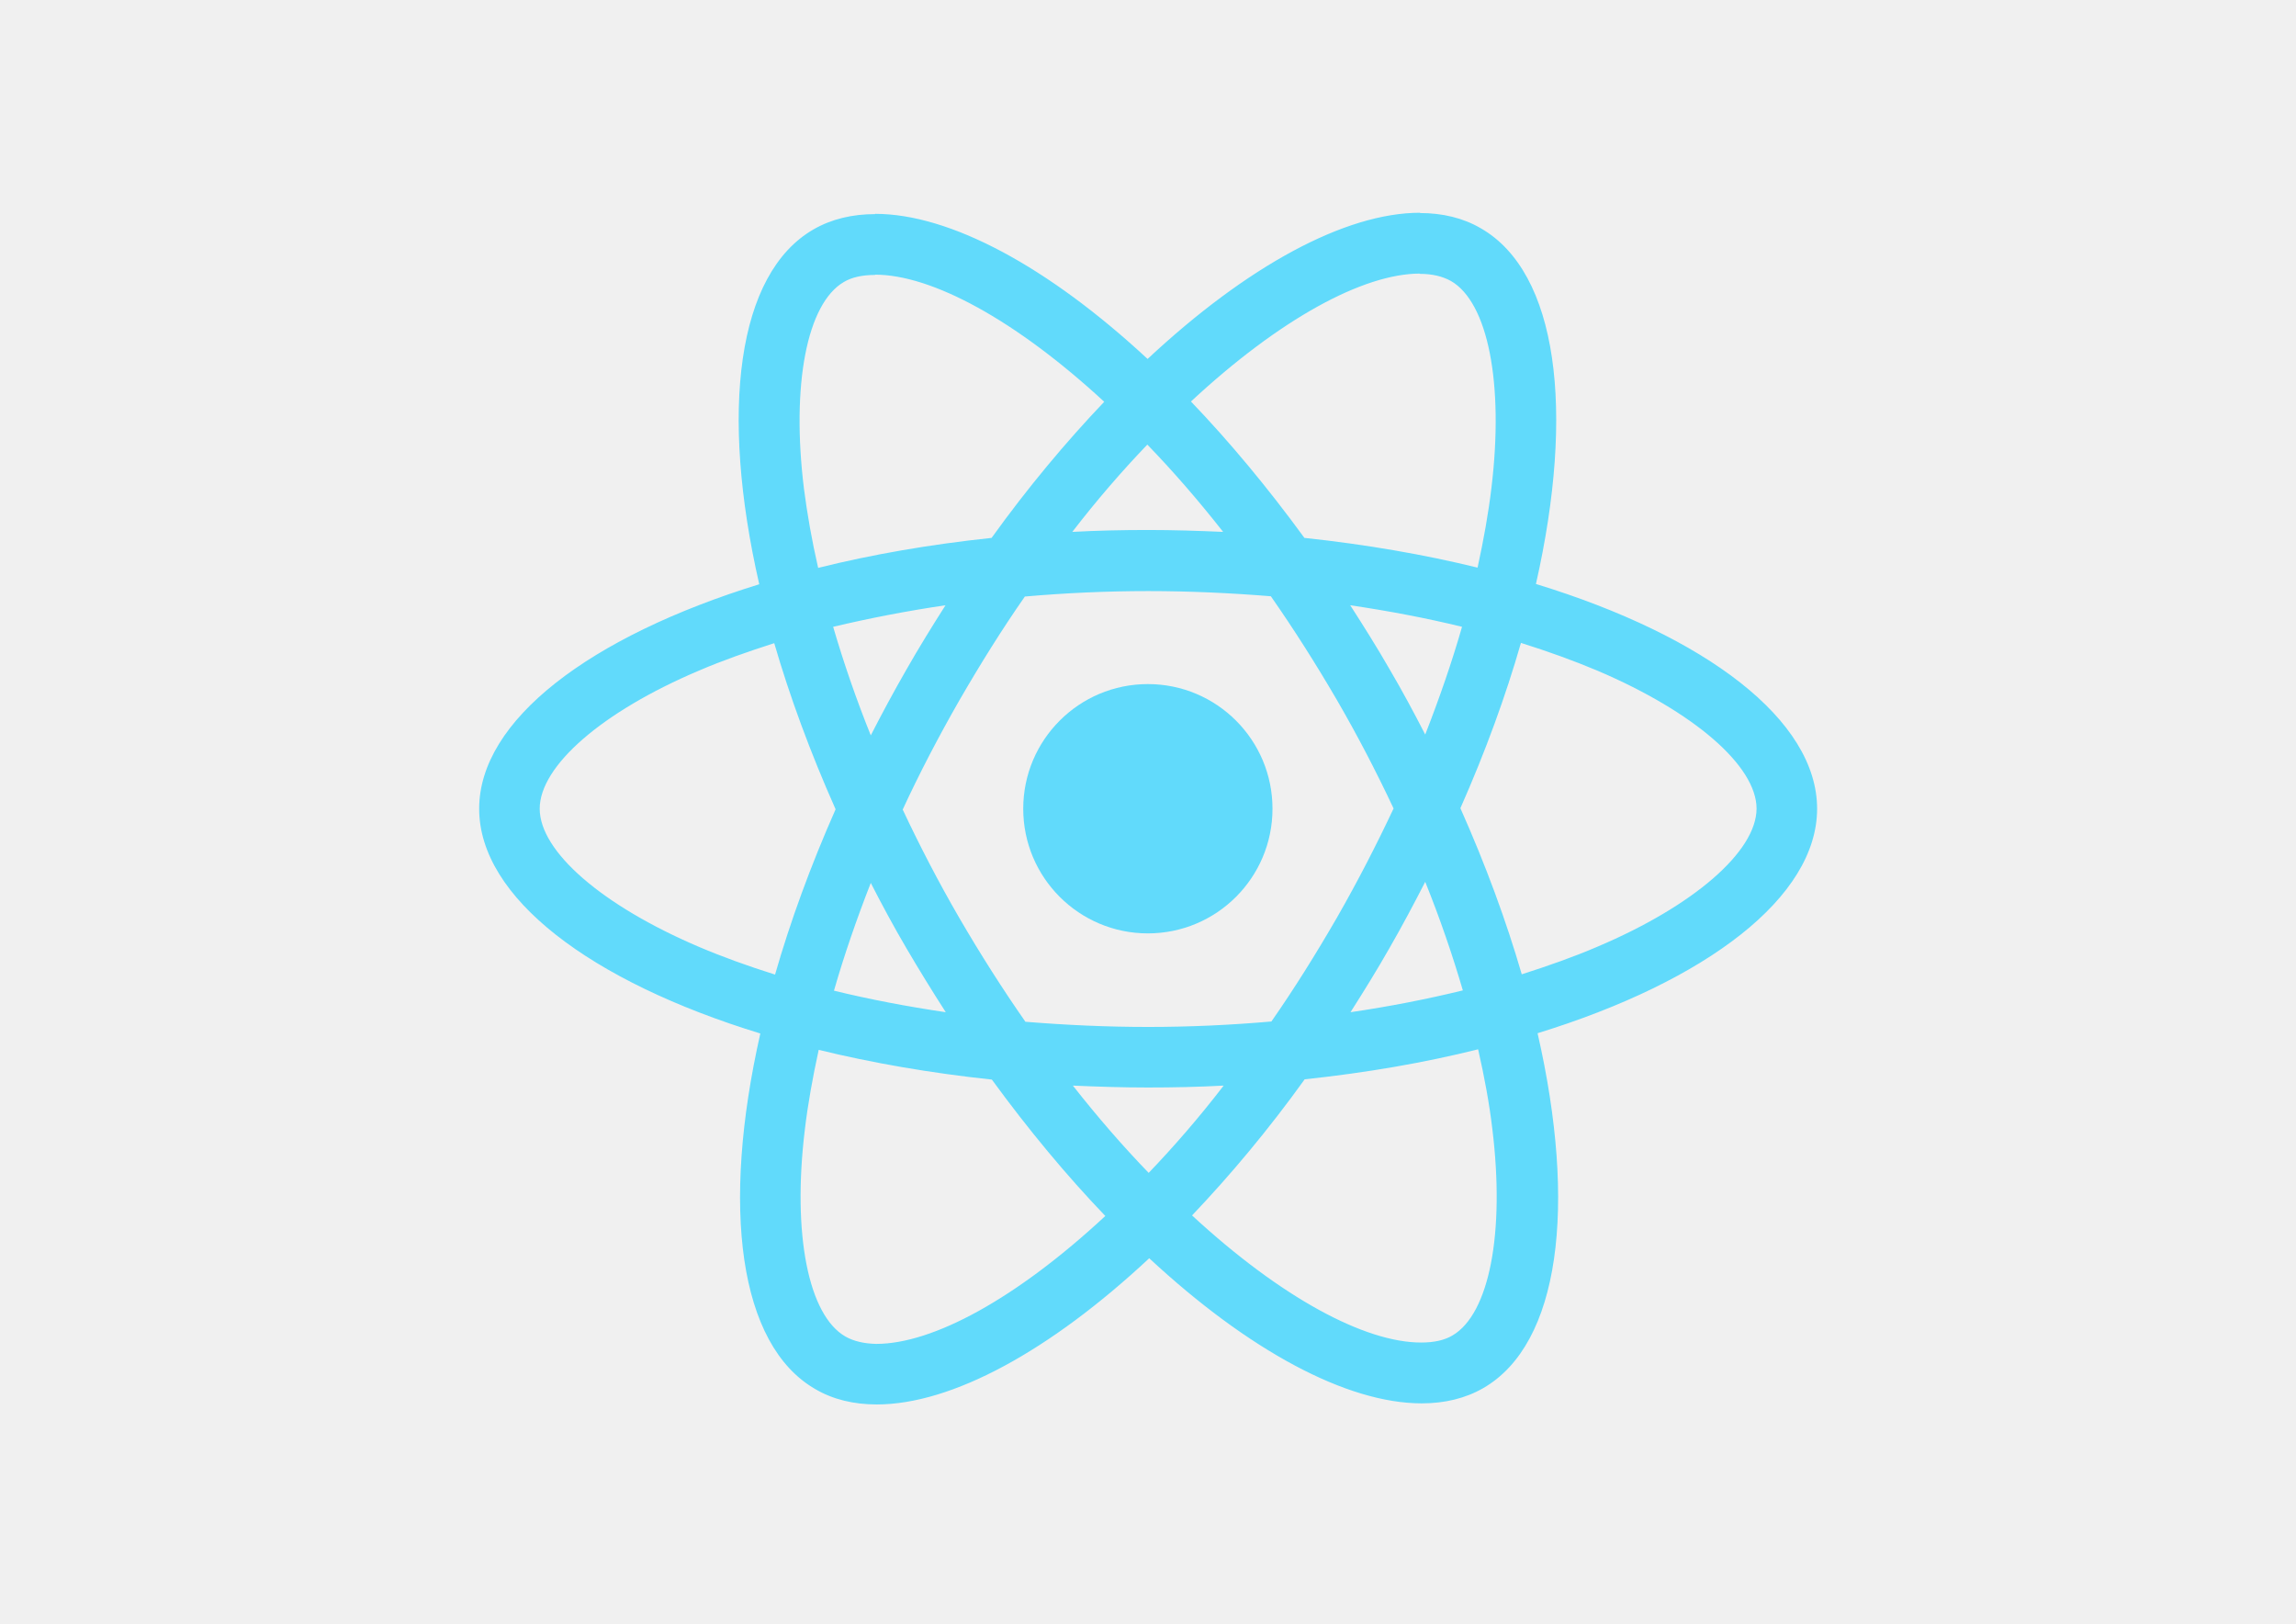
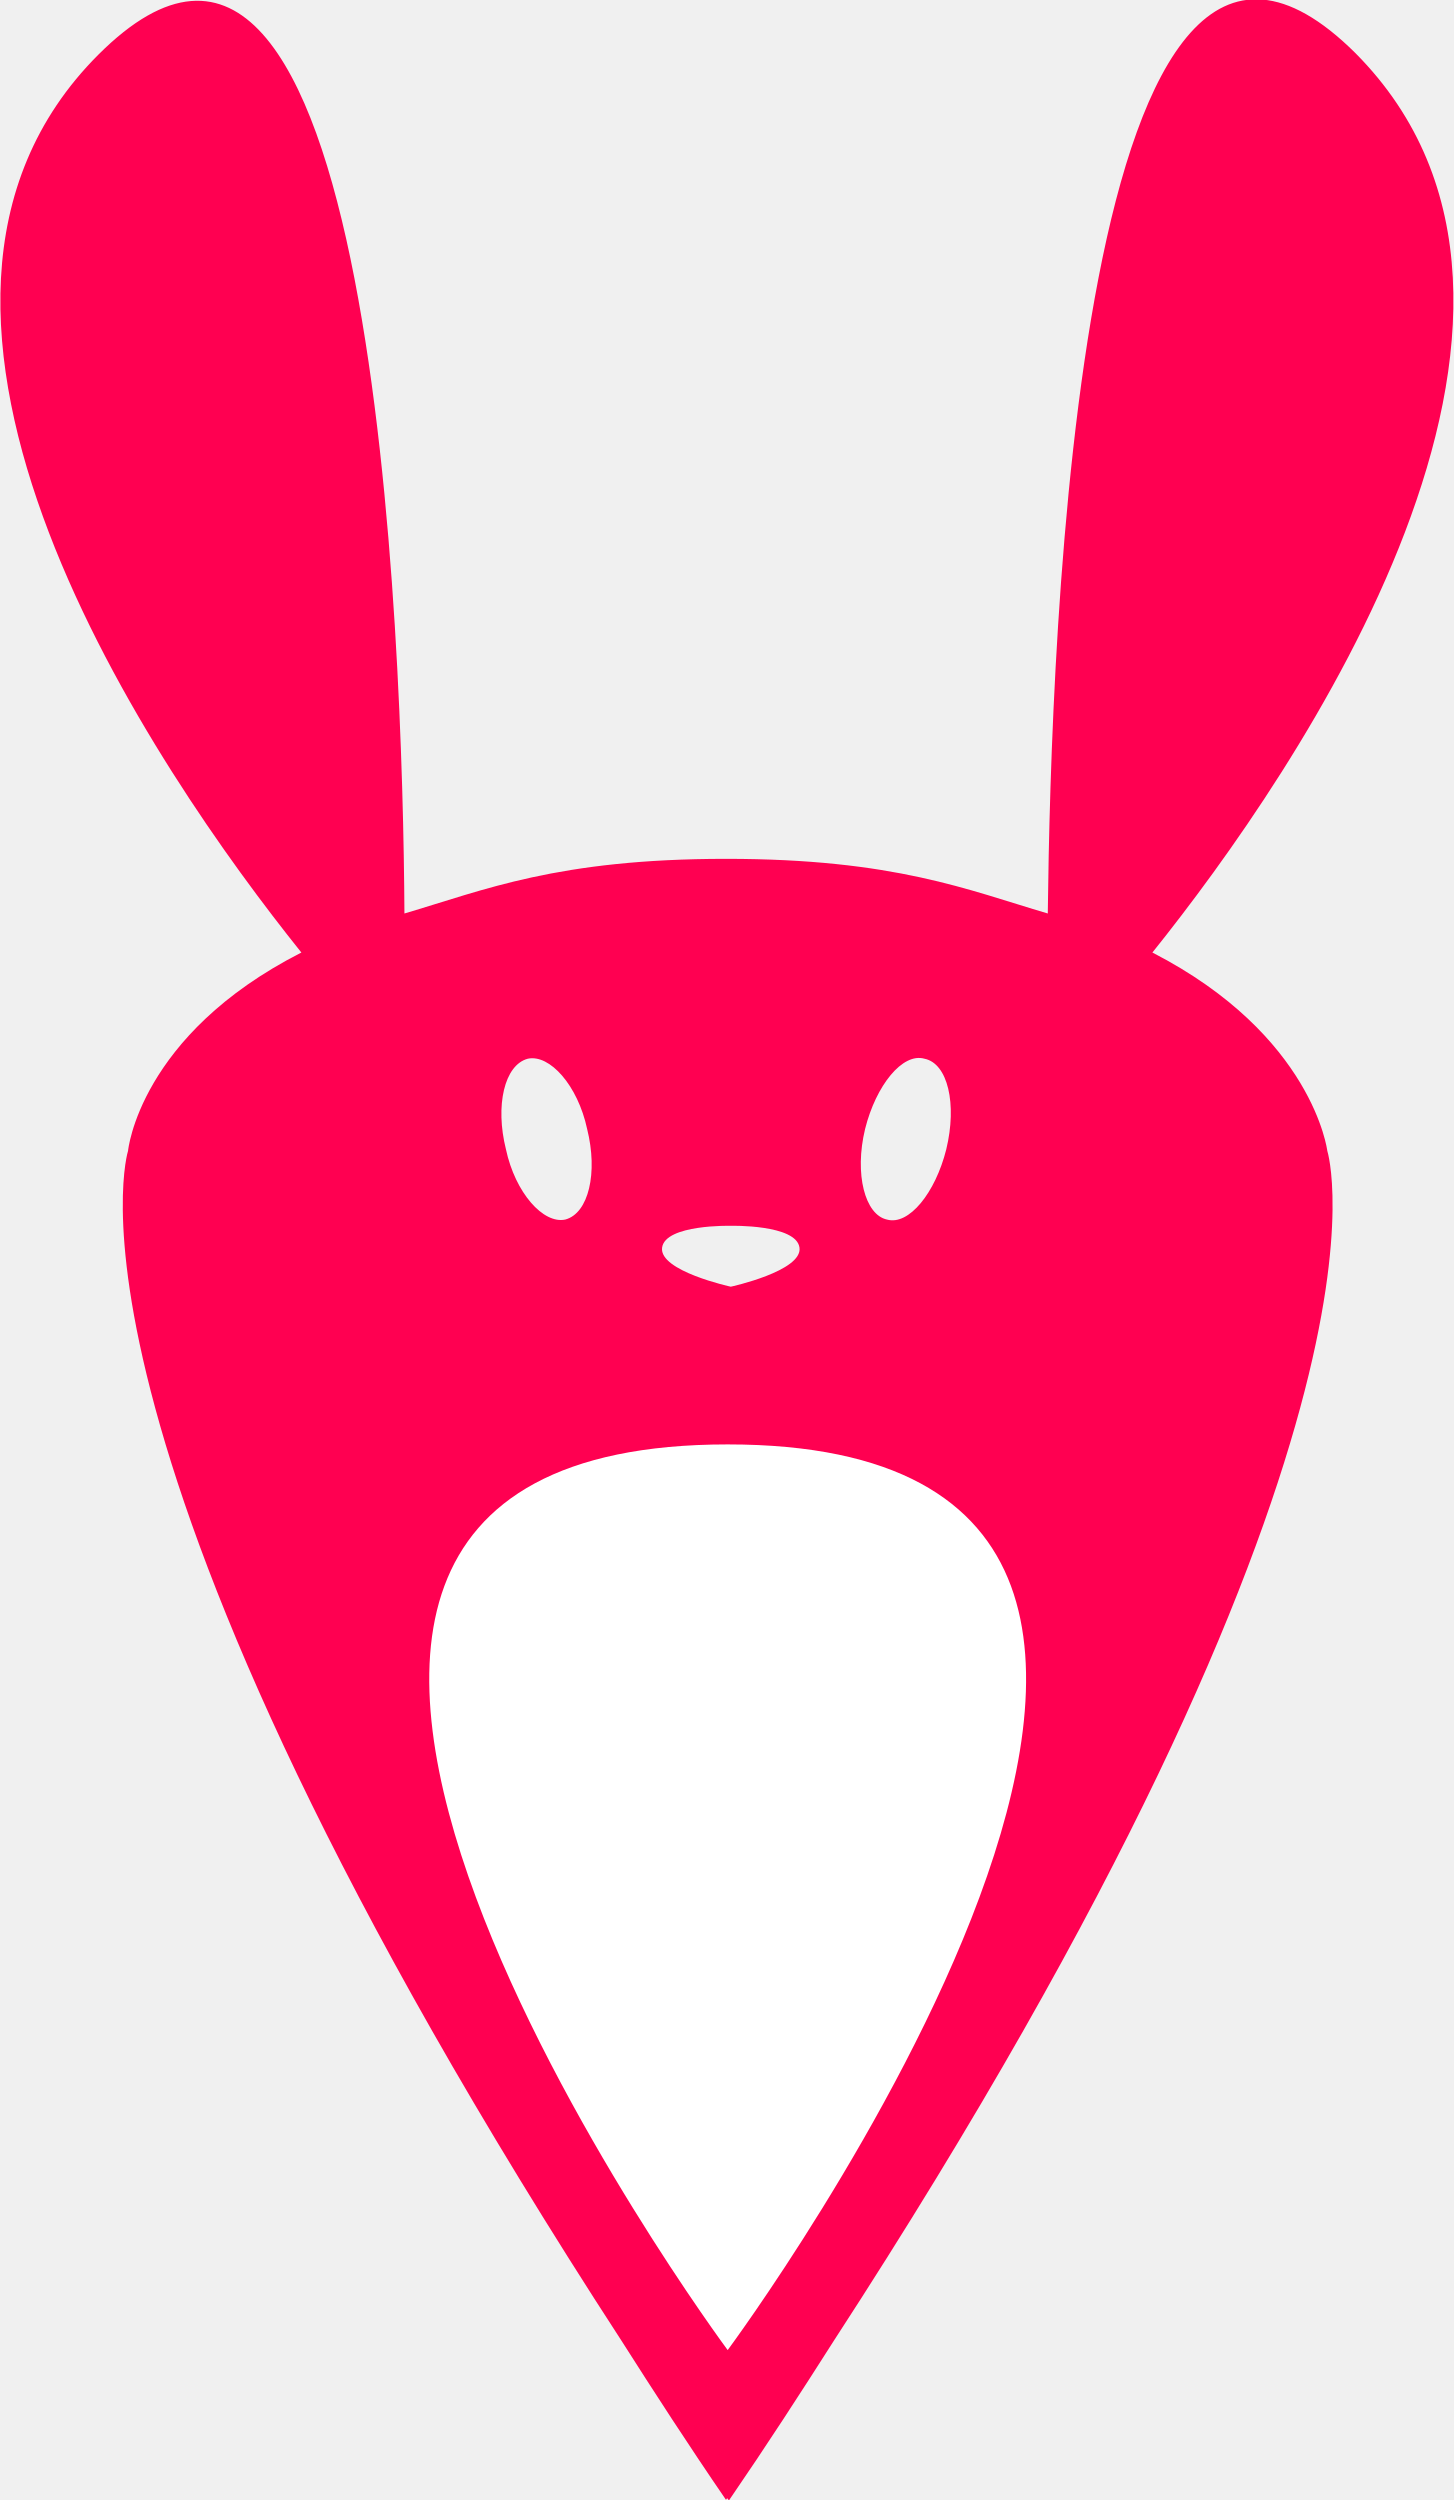
- <svg xmlns="http://www.w3.org/2000/svg" viewBox="0 0 841.9 595.3">
-   <g fill="#61DAFB">
-     <path d="M666.3 296.5c0-32.5-40.7-63.3-103.1-82.4 14.4-63.6 8-114.2-20.2-130.4-6.5-3.8-14.1-5.6-22.4-5.6v22.3c4.6 0 8.3.9 11.4 2.6 13.6 7.8 19.5 37.5 14.9 75.7-1.1 9.4-2.9 19.3-5.1 29.4-19.6-4.8-41-8.5-63.5-10.9-13.5-18.5-27.5-35.3-41.6-50 32.6-30.3 63.2-46.9 84-46.9V78c-27.5 0-63.5 19.6-99.9 53.6-36.4-33.8-72.4-53.2-99.9-53.2v22.3c20.7 0 51.4 16.5 84 46.6-14 14.7-28 31.4-41.3 49.9-22.6 2.4-44 6.1-63.6 11-2.3-10-4-19.7-5.2-29-4.7-38.2 1.1-67.9 14.6-75.8 3-1.8 6.9-2.6 11.5-2.6V78.5c-8.4 0-16 1.8-22.6 5.6-28.1 16.2-34.4 66.7-19.9 130.1-62.2 19.2-102.7 49.9-102.7 82.3 0 32.5 40.7 63.3 103.1 82.4-14.4 63.6-8 114.2 20.2 130.4 6.5 3.8 14.1 5.6 22.5 5.6 27.5 0 63.5-19.6 99.9-53.6 36.4 33.8 72.4 53.2 99.9 53.2 8.4 0 16-1.8 22.6-5.6 28.1-16.2 34.4-66.7 19.9-130.1 62-19.1 102.5-49.9 102.5-82.3zm-130.2-66.7c-3.7 12.9-8.3 26.2-13.5 39.5-4.1-8-8.4-16-13.1-24-4.6-8-9.5-15.8-14.4-23.4 14.2 2.1 27.9 4.7 41 7.9zm-45.8 106.5c-7.8 13.5-15.8 26.3-24.1 38.2-14.9 1.3-30 2-45.2 2-15.1 0-30.2-.7-45-1.9-8.3-11.9-16.4-24.6-24.2-38-7.6-13.1-14.5-26.4-20.8-39.8 6.2-13.4 13.2-26.8 20.7-39.9 7.8-13.5 15.8-26.3 24.1-38.2 14.9-1.3 30-2 45.2-2 15.1 0 30.2.7 45 1.9 8.3 11.9 16.4 24.6 24.2 38 7.6 13.1 14.5 26.4 20.8 39.8-6.3 13.4-13.2 26.8-20.7 39.9zm32.3-13c5.4 13.4 10 26.8 13.8 39.8-13.1 3.2-26.9 5.9-41.2 8 4.9-7.7 9.8-15.6 14.4-23.7 4.6-8 8.9-16.1 13-24.1zM421.2 430c-9.3-9.6-18.6-20.3-27.8-32 9 .4 18.2.7 27.5.7 9.4 0 18.7-.2 27.8-.7-9 11.7-18.3 22.4-27.5 32zm-74.4-58.9c-14.2-2.1-27.9-4.7-41-7.9 3.7-12.9 8.3-26.2 13.5-39.5 4.1 8 8.4 16 13.1 24 4.7 8 9.5 15.8 14.4 23.4zM420.7 163c9.3 9.6 18.6 20.3 27.8 32-9-.4-18.2-.7-27.5-.7-9.4 0-18.7.2-27.8.7 9-11.7 18.3-22.4 27.5-32zm-74 58.9c-4.9 7.7-9.8 15.6-14.4 23.7-4.6 8-8.9 16-13 24-5.4-13.4-10-26.8-13.8-39.8 13.1-3.1 26.9-5.8 41.2-7.9zm-90.5 125.2c-35.4-15.1-58.3-34.9-58.3-50.6 0-15.7 22.9-35.6 58.3-50.6 8.6-3.7 18-7 27.7-10.1 5.7 19.6 13.2 40 22.5 60.9-9.2 20.8-16.6 41.1-22.2 60.6-9.9-3.1-19.3-6.5-28-10.2zM310 490c-13.6-7.8-19.5-37.5-14.9-75.7 1.1-9.4 2.9-19.3 5.1-29.4 19.6 4.8 41 8.5 63.5 10.9 13.5 18.5 27.5 35.3 41.6 50-32.6 30.3-63.2 46.9-84 46.9-4.5-.1-8.3-1-11.3-2.7zm237.2-76.2c4.7 38.2-1.1 67.9-14.6 75.8-3 1.8-6.9 2.6-11.5 2.6-20.7 0-51.4-16.5-84-46.6 14-14.7 28-31.4 41.3-49.9 22.6-2.4 44-6.1 63.6-11 2.3 10.1 4.1 19.8 5.2 29.1zm38.5-66.7c-8.6 3.7-18 7-27.7 10.1-5.7-19.6-13.2-40-22.5-60.9 9.2-20.8 16.6-41.1 22.2-60.6 9.9 3.1 19.3 6.5 28.1 10.2 35.4 15.1 58.3 34.9 58.3 50.6-.1 15.7-23 35.6-58.4 50.6zM320.8 78.4z" />
-     <circle cx="420.9" cy="296.5" r="45.7" />
-     <path d="M520.5 78.1z" />
+ <svg xmlns="http://www.w3.org/2000/svg" version="1.1" x="0px" y="0px" viewBox="0 0 93.1 160.1" enable-background="new 0 0 93.1 160.1" xml:space="preserve">
+   <g id="Layer_1">
+     <path id="ring-inner" d="M83.6-172.4c-2.3,0-57.4-0.1-57.4-11.7s55-11.7,57.4-11.7s57.4,0.1,57.4,11.7S85.9-172.4,83.6-172.4z    M30.2-184.1c1,2.3,17.5,7.7,53.4,7.7s52.3-5.4,53.4-7.7c-1-2.3-17.5-7.7-53.4-7.7S31.3-186.4,30.2-184.1z" />
+     <path id="ring-middle" d="M115.4-184.1c0,0,0,0.1-0.1,0.4c-0.1,0.2-0.3,0.5-0.7,0.8c-0.8,0.6-2.1,1.1-3.9,1.6   c-1.7,0.5-3.9,0.9-6.4,1.3c-2.5,0.4-5.3,0.7-8.4,1.1c-6.2,0.6-13.4,1-21.3,0.9c-3.9-0.1-7.9-0.2-12-0.7c-2.1-0.2-4.1-0.6-6.2-1.1   c-1-0.3-2.1-0.5-3.2-1c-0.5-0.2-1.1-0.5-1.7-0.9c-0.3-0.2-0.6-0.4-0.9-0.8c-0.3-0.3-0.6-0.9-0.6-1.6c0-0.5,0-0.2,0-0.3l0,0l0-0.1   c0,0,0,0,0-0.1c0-0.1,0.1-0.2,0.1-0.3c0.1-0.2,0.2-0.4,0.2-0.5l0.2-0.3c0.3-0.4,0.6-0.6,0.9-0.8c0.6-0.4,1.1-0.6,1.7-0.9   c1.1-0.4,2.1-0.7,3.2-1c2.1-0.5,4.2-0.8,6.2-1.1c4.1-0.5,8.1-0.7,12-0.7c7.8-0.1,15.1,0.4,21.3,1c3.1,0.3,5.9,0.7,8.4,1.1   c2.5,0.4,4.7,0.8,6.4,1.3c1.7,0.5,3.1,1,3.9,1.6c0.4,0.3,0.6,0.6,0.7,0.8C115.4-184.2,115.4-184.1,115.4-184.1z M115.4-184.1   c0,0,0-0.1-0.1-0.4c-0.1-0.2-0.3-0.5-0.7-0.8c-0.8-0.6-2.1-1.1-3.9-1.5c-1.8-0.5-3.9-0.9-6.4-1.1c-2.5-0.3-5.3-0.5-8.4-0.7   c-6.2-0.3-13.4-0.1-21.1,0.5c-3.8,0.3-7.8,0.7-11.8,1.3c-2,0.3-4,0.7-5.9,1.2c-1,0.2-1.9,0.5-2.7,0.9c-0.4,0.2-0.8,0.4-1.1,0.6   c-0.1,0.1-0.2,0.2-0.3,0.2c0,0,0,0,0,0c0,0,0.1-0.1,0.1-0.2c0,0,0-0.1,0-0.1c0,0,0,0,0,0.1l0,0.1l0,0c0-0.1,0,0.3,0-0.2   c0-0.2-0.1-0.3,0-0.2c0,0,0.1,0.1,0.3,0.2c0.3,0.2,0.7,0.4,1.1,0.6c0.8,0.4,1.8,0.6,2.7,0.9c1.9,0.5,3.9,0.8,5.9,1.2   c4,0.6,7.9,1,11.8,1.3c7.7,0.6,14.9,0.8,21.1,0.5c3.1-0.1,5.9-0.4,8.4-0.7c2.5-0.3,4.7-0.7,6.4-1.1c1.7-0.5,3.1-1,3.9-1.5   c0.4-0.3,0.7-0.6,0.7-0.8C115.4-183.9,115.4-184.1,115.4-184.1z" />
+     <path id="ring-outer" d="M184.6-184.1c0,0,0.2,0.1,0.2,0.3c0,0.2,0,0.6-0.2,0.9c-0.4,0.8-1.2,1.7-2.5,2.5   c-2.6,1.7-6.9,3.2-12.4,4.7c-5.6,1.4-12.4,2.9-20.3,4.1c-7.9,1.2-16.8,2.4-26.6,3.2c-9.8,0.8-20.4,1.3-31.7,1.3   c-2.8,0-5.7,0-8.6-0.1c-2.9-0.1-5.8-0.1-8.8-0.3c-5.9-0.2-11.9-0.5-18.1-0.9c-12.2-0.9-24.9-1.9-37.7-3.5c-3.2-0.4-6.4-0.9-9.6-1.4   c-3.2-0.5-6.4-1.1-9.6-1.8c-3.2-0.7-6.4-1.5-9.5-2.6c-1.6-0.6-3.1-1.2-4.6-2.1c-0.7-0.5-1.5-1-2.2-1.7c-0.3-0.3-0.6-0.8-0.9-1.2   c-0.2-0.5-0.4-1.1-0.4-1.7l0-0.4c0-0.1,0-0.3,0.1-0.4c0.1-0.4,0.2-0.6,0.3-0.8c0.2-0.5,0.5-0.9,0.9-1.3c0.7-0.7,1.4-1.3,2.1-1.8   c1.5-1,3-1.7,4.6-2.3c3.1-1.2,6.3-2.2,9.5-3c6.4-1.6,12.8-2.7,19.2-3.6c12.8-1.8,25.5-2.8,37.8-3.4c6.1-0.3,12.2-0.5,18.1-0.6   c5.9-0.1,11.7-0.1,17.3,0c11.3,0.2,21.9,0.7,31.7,1.6c9.8,0.9,18.7,2.1,26.6,3.3c7.9,1.2,14.7,2.7,20.3,4.2c5.5,1.5,9.8,3,12.4,4.7   c1.3,0.8,2.2,1.8,2.5,2.5c0.2,0.4,0.1,0.7,0.1,0.9C184.8-184.3,184.6-184.1,184.6-184.1L184.6-184.1z M184.6-184.1   c0,0,0-0.4-0.3-1.1c-0.3-0.7-1.1-1.5-2.4-2.3c-2.6-1.6-6.8-3.1-12.4-4.4c-5.5-1.3-12.4-2.3-20.3-3.1c-7.9-0.8-16.9-1.3-26.6-1.7   c-9.8-0.4-20.3-0.7-31.5-0.8c-5.6,0-11.4,0-17.2,0.1c-5.9,0.1-11.9,0.3-18,0.5c-12.2,0.4-24.8,1.3-37.5,2.8c-6.3,0.7-12.7,1.7-19,3   c-3.1,0.7-6.3,1.4-9.3,2.5c-1.5,0.5-2.9,1.1-4.2,1.9c-1.3,0.7-2.5,1.8-2.4,2.7c0,0.4,0.2,1,0.7,1.5c0.4,0.5,1,1,1.7,1.4   c1.3,0.8,2.7,1.5,4.2,2.1c3,1.2,6.1,2.1,9.2,2.9c6.3,1.5,12.7,2.6,19,3.4c12.7,1.7,25.4,2.4,37.6,2.6c6.1,0.1,12.1,0.2,18,0.1   c2.9,0,5.9-0.1,8.7-0.1c2.9,0,5.7-0.1,8.5-0.1c11.2-0.2,21.8-0.6,31.5-1c9.8-0.4,18.7-1,26.6-1.8c7.9-0.8,14.8-1.8,20.3-3.1   c5.6-1.3,9.8-2.8,12.4-4.4c1.3-0.8,2.1-1.7,2.4-2.3c0.2-0.3,0.2-0.6,0.3-0.8C184.6-184.1,184.6-184.2,184.6-184.1L184.6-184.1z" />
+     <path id="bunny" d="M110.8-283.1c9.3-11.6,29.5-41,13-57.6c-17.8-17.8-19.5,37.6-19.6,55c-5.2-1.5-9.9-3.5-20.6-3.5   s-15.5,2-20.6,3.5c-0.1-17.4-1.9-72.7-19.6-55c-16.5,16.5,3.7,45.9,13,57.6c-10.4,5.2-11.1,12.6-11.1,12.6s-5.9,18.5,31.6,76.2   c2.1,3.3,4.3,6.7,6.7,10.2c0,0,0-0.1,0.1-0.1c0,0,0,0.1,0.1,0.1c2.4-3.5,4.6-6.9,6.7-10.2c37.5-57.7,31.6-76.2,31.6-76.2   S121.1-277.9,110.8-283.1z M73.2-266.1c-1.4,0.3-3.2-1.7-3.8-4.5c-0.7-2.8-0.1-5.4,1.4-5.8c1.4-0.3,3.2,1.7,3.8,4.5   C75.3-269,74.7-266.4,73.2-266.1z M83.8-261.7c0,0-4.6-1-4.4-2.5c0.2-1.5,4.4-1.4,4.4-1.4s4.2-0.1,4.4,1.4   C88.4-262.7,83.8-261.7,83.8-261.7z M97.6-270.6c-0.7,2.8-2.4,4.9-3.8,4.5c-1.4-0.3-2.1-2.9-1.4-5.8c0.7-2.8,2.4-4.9,3.8-4.5   C97.7-276,98.3-273.4,97.6-270.6z" />
+     <path id="bunny-belly" fill="#FFFFFF" d="M83.6-193.7c0,0-43-58,0-58S83.6-193.7,83.6-193.7z" />
+   </g>
+   <g id="Layer_2">
+     <path id="bunny_1_" fill="#FF0051" d="M73.8,61c9.3-11.6,29.5-41,13-57.6C69-14.3,67.3,41.1,67.1,58.5C62,57,57.3,55,46.5,55   s-15.5,2-20.6,3.5c-0.1-17.4-1.9-72.7-19.6-55C-10.2,20,10,49.4,19.3,61C8.9,66.3,8.2,73.7,8.2,73.7s-5.9,18.5,31.6,76.2   c2.1,3.3,4.3,6.7,6.7,10.2c0,0,0-0.1,0.1-0.1c0,0,0,0.1,0.1,0.1c2.4-3.5,4.6-6.9,6.7-10.2c37.5-57.7,31.6-76.2,31.6-76.2   S84.1,66.3,73.8,61z M36.2,78.1c-1.4,0.3-3.2-1.7-3.8-4.5c-0.7-2.8-0.1-5.4,1.4-5.8c1.4-0.3,3.2,1.7,3.8,4.5   C38.3,75.1,37.7,77.7,36.2,78.1z M46.8,82.4c0,0-4.6-1-4.4-2.5c0.2-1.5,4.4-1.4,4.4-1.4s4.2-0.1,4.4,1.4   C51.4,81.4,46.8,82.4,46.8,82.4z M60.6,73.6c-0.7,2.8-2.4,4.9-3.8,4.5c-1.4-0.3-2.1-2.9-1.4-5.8c0.7-2.8,2.4-4.9,3.8-4.5   C60.7,68.1,61.3,70.7,60.6,73.6z" />
+     <path id="bunny-belly_1_" fill="#FFFFFF" d="M46.6,150.5c0,0-43-58,0-58S46.6,150.5,46.6,150.5z" />
  </g>
</svg>
